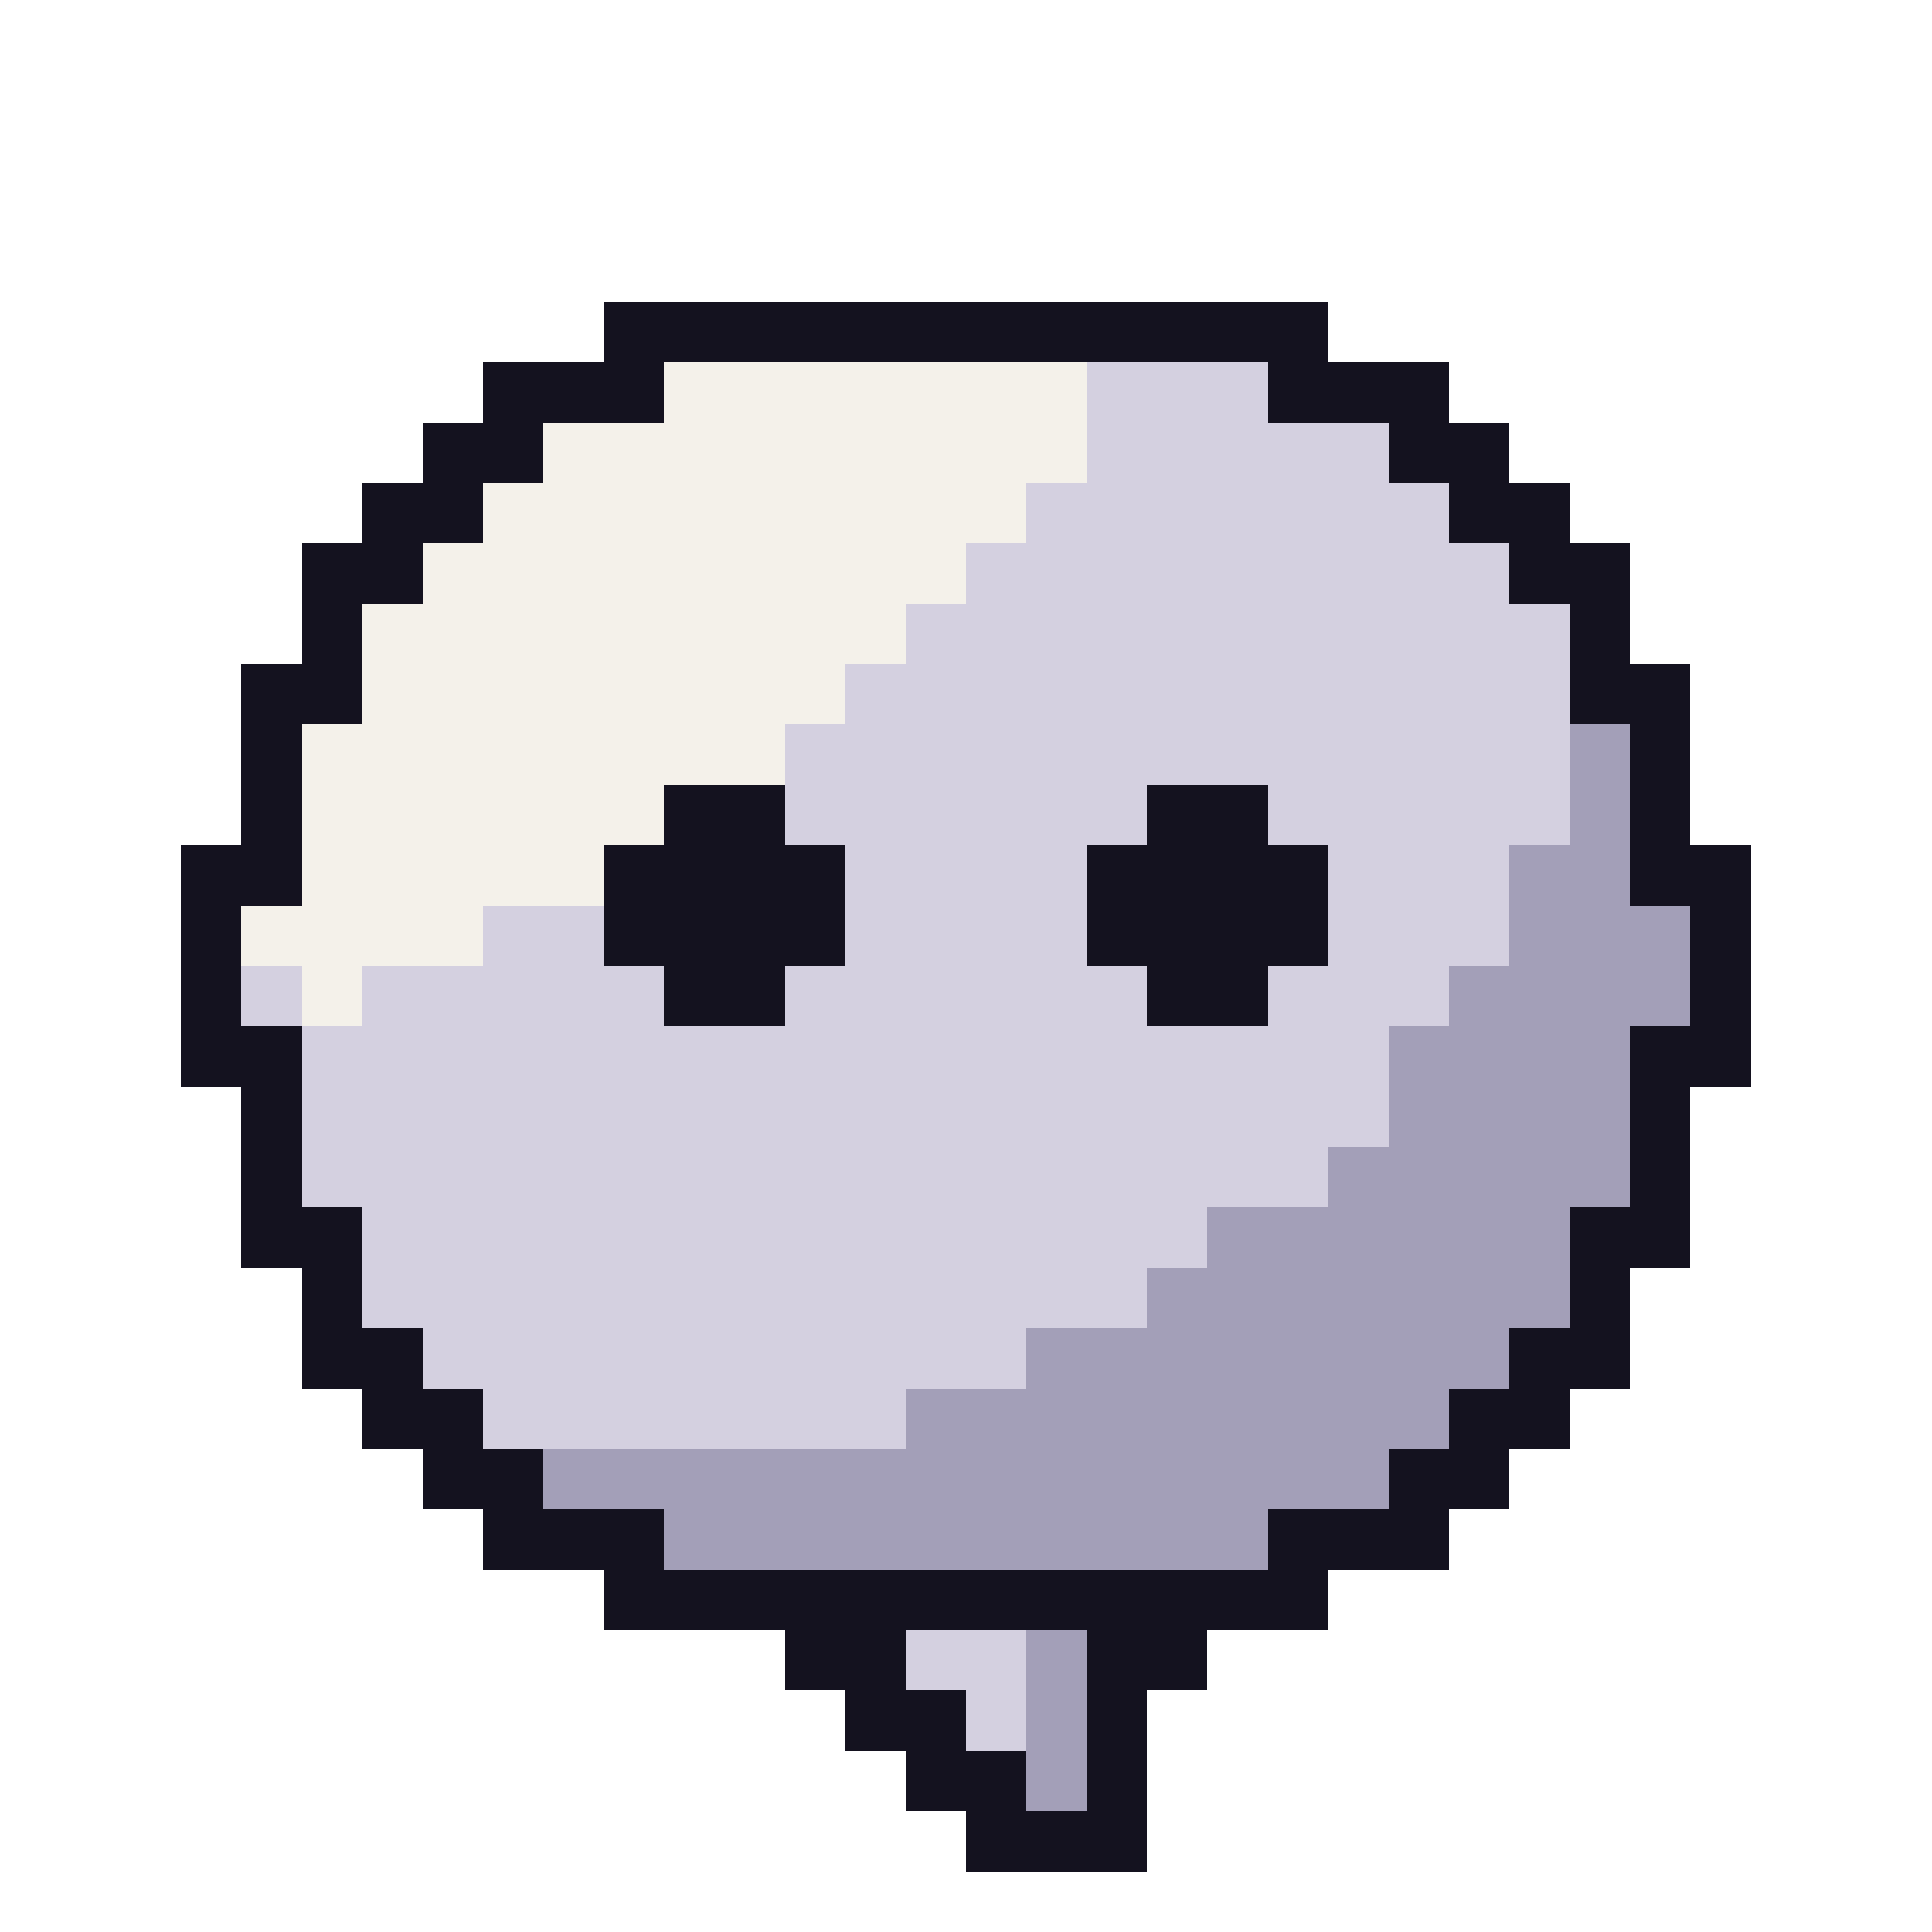
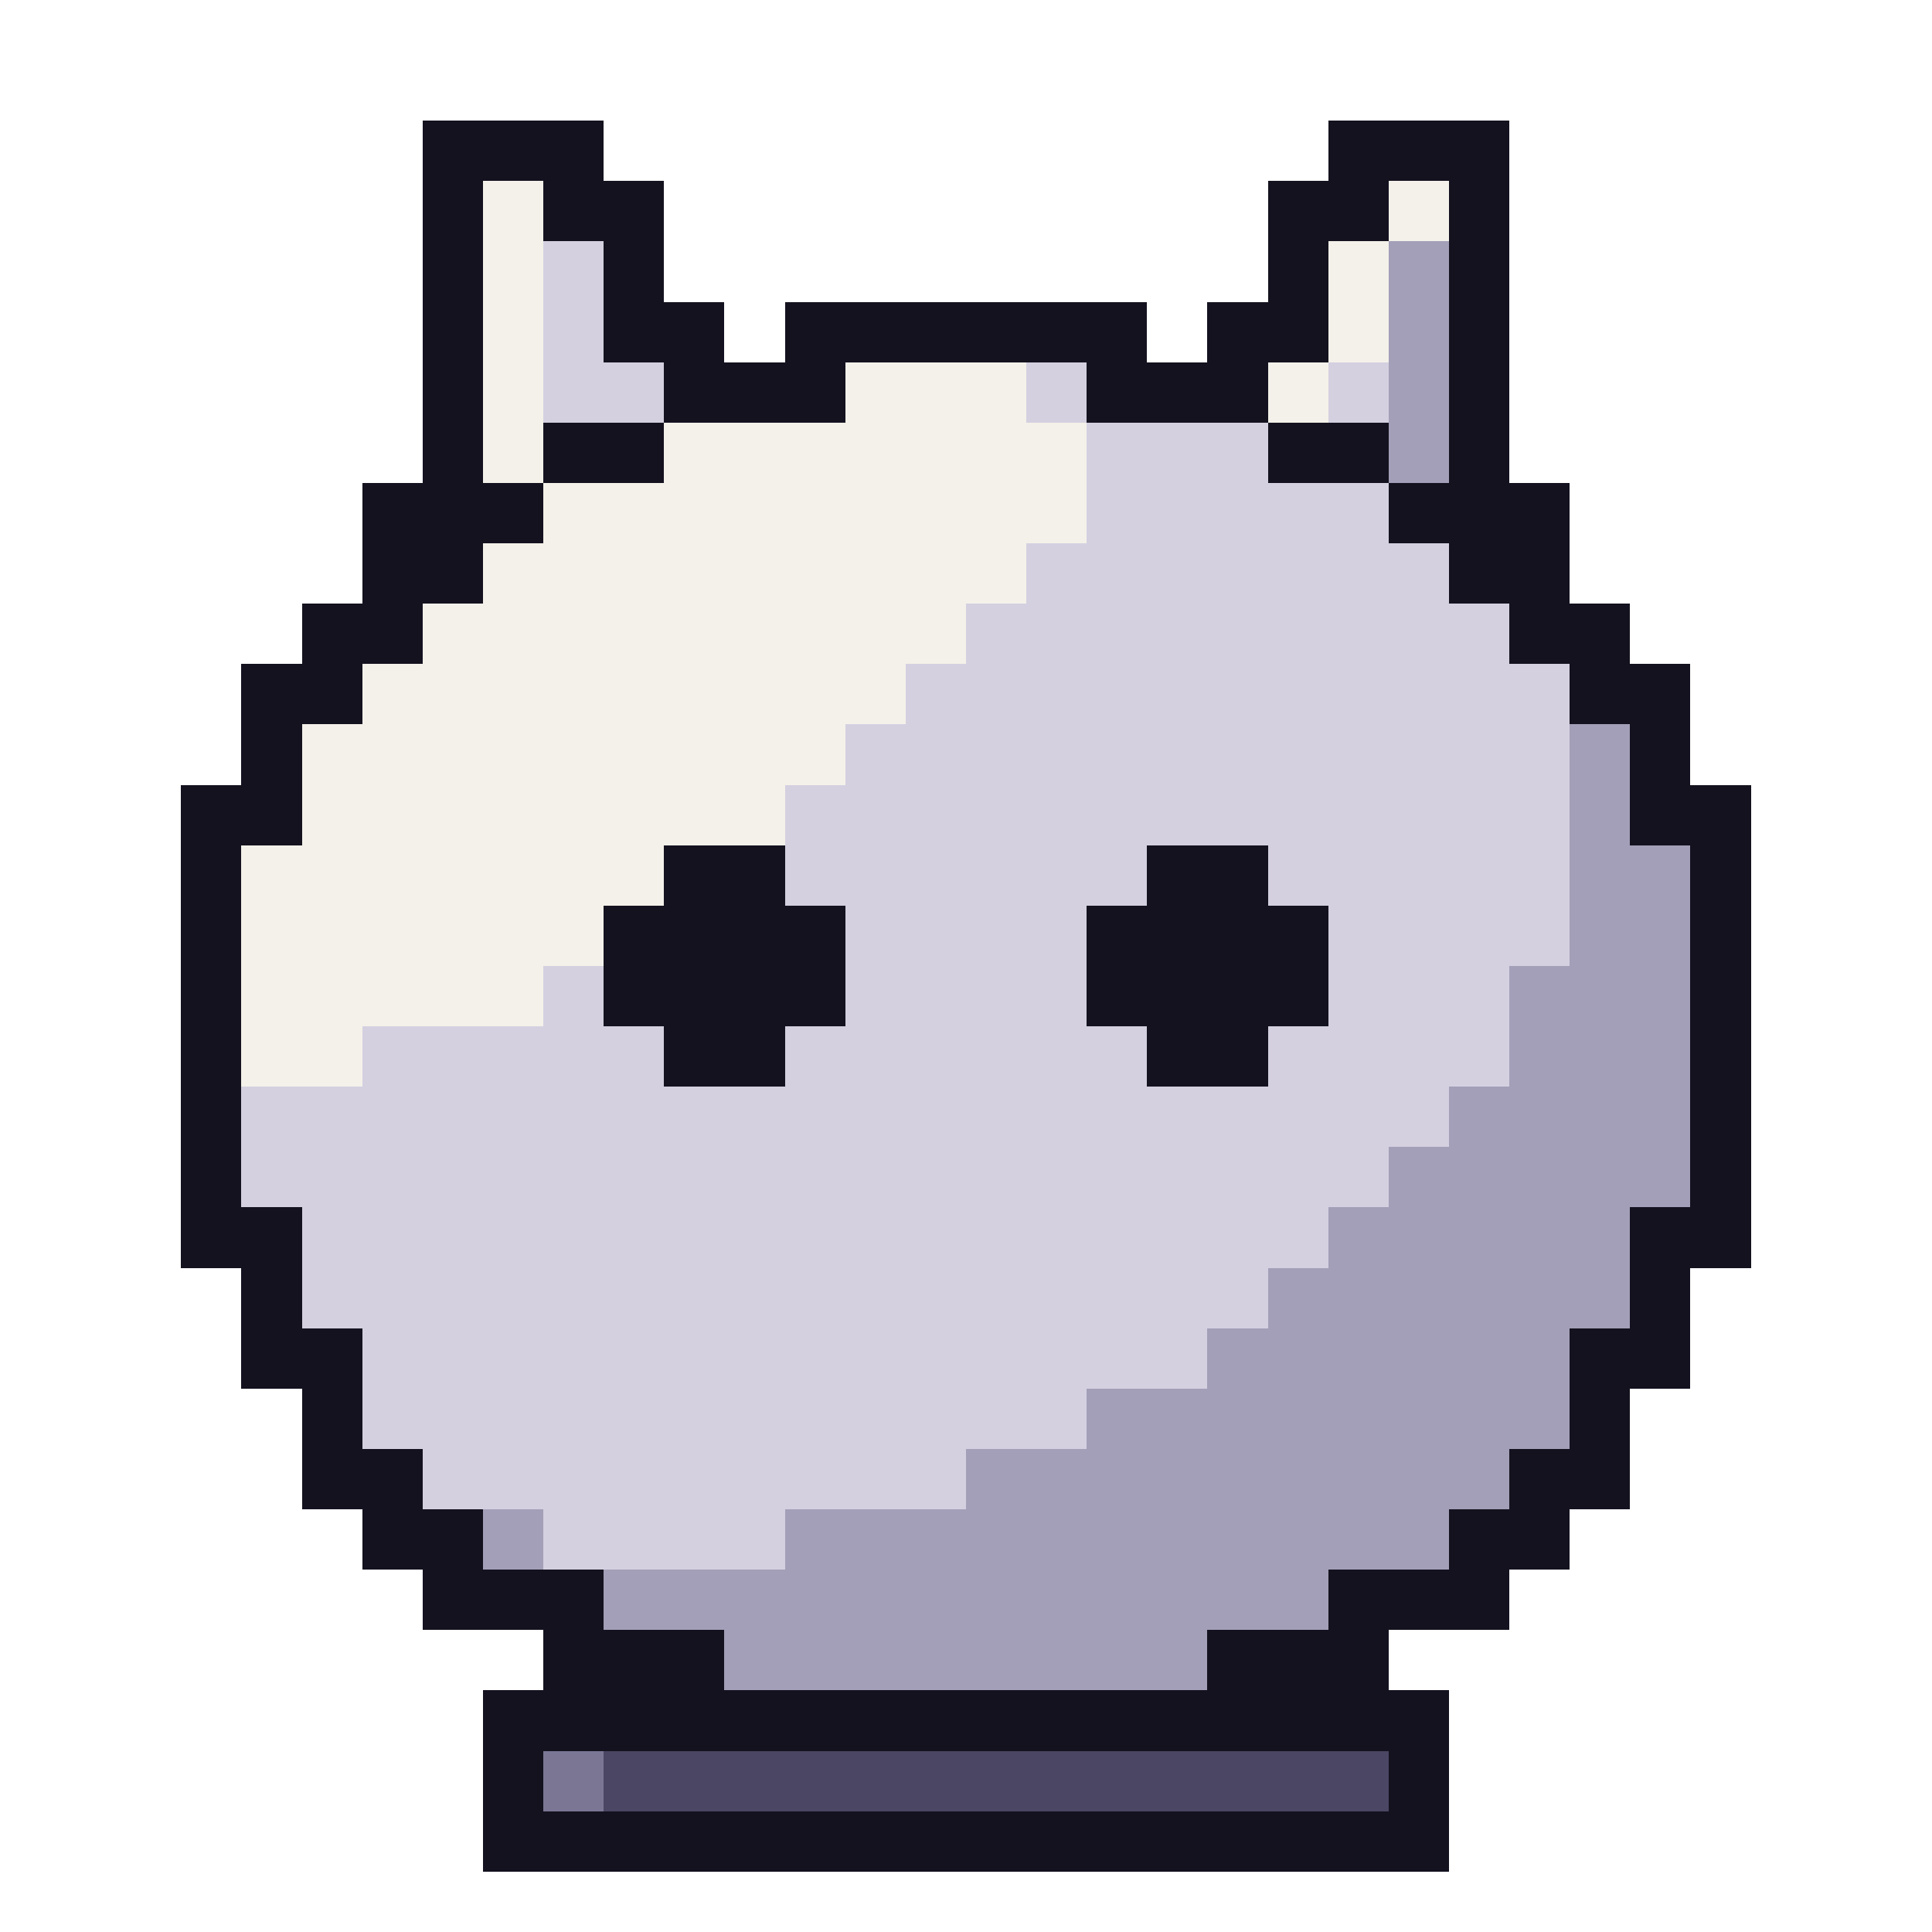
<svg xmlns="http://www.w3.org/2000/svg" width="32" height="32" viewBox="0 0 32 32" shape-rendering="crispEdges">
-   <rect x="10" y="5" width="12" height="1" fill="#14121f" />
-   <rect x="8" y="6" width="3" height="1" fill="#14121f" />
-   <rect x="11" y="6" width="7" height="1" fill="#f4f1ea" />
-   <rect x="18" y="6" width="3" height="1" fill="#d4d0e0" />
-   <rect x="21" y="6" width="3" height="1" fill="#14121f" />
-   <rect x="7" y="7" width="2" height="1" fill="#14121f" />
-   <rect x="9" y="7" width="9" height="1" fill="#f4f1ea" />
-   <rect x="18" y="7" width="5" height="1" fill="#d4d0e0" />
-   <rect x="23" y="7" width="2" height="1" fill="#14121f" />
-   <rect x="6" y="8" width="2" height="1" fill="#14121f" />
-   <rect x="8" y="8" width="9" height="1" fill="#f4f1ea" />
-   <rect x="17" y="8" width="7" height="1" fill="#d4d0e0" />
-   <rect x="24" y="8" width="2" height="1" fill="#14121f" />
-   <rect x="5" y="9" width="2" height="1" fill="#14121f" />
-   <rect x="7" y="9" width="9" height="1" fill="#f4f1ea" />
-   <rect x="16" y="9" width="9" height="1" fill="#d4d0e0" />
-   <rect x="25" y="9" width="2" height="1" fill="#14121f" />
-   <rect x="5" y="10" width="1" height="1" fill="#14121f" />
-   <rect x="6" y="10" width="9" height="1" fill="#f4f1ea" />
-   <rect x="15" y="10" width="11" height="1" fill="#d4d0e0" />
-   <rect x="26" y="10" width="1" height="1" fill="#14121f" />
+   <rect x="7" y="2" width="3" height="1" fill="#14121f" />
+   <rect x="22" y="2" width="3" height="1" fill="#14121f" />
+   <rect x="7" y="3" width="1" height="1" fill="#14121f" />
+   <rect x="8" y="3" width="1" height="1" fill="#f4f1ea" />
+   <rect x="9" y="3" width="2" height="1" fill="#14121f" />
+   <rect x="21" y="3" width="2" height="1" fill="#14121f" />
+   <rect x="23" y="3" width="1" height="1" fill="#f4f1ea" />
+   <rect x="24" y="3" width="1" height="1" fill="#14121f" />
+   <rect x="7" y="4" width="1" height="1" fill="#14121f" />
+   <rect x="8" y="4" width="1" height="1" fill="#f4f1ea" />
+   <rect x="9" y="4" width="1" height="1" fill="#d4d0e0" />
+   <rect x="10" y="4" width="1" height="1" fill="#14121f" />
+   <rect x="21" y="4" width="1" height="1" fill="#14121f" />
+   <rect x="22" y="4" width="1" height="1" fill="#f4f1ea" />
+   <rect x="23" y="4" width="1" height="1" fill="#a39fb8" />
+   <rect x="24" y="4" width="1" height="1" fill="#14121f" />
+   <rect x="7" y="5" width="1" height="1" fill="#14121f" />
+   <rect x="8" y="5" width="1" height="1" fill="#f4f1ea" />
+   <rect x="9" y="5" width="1" height="1" fill="#d4d0e0" />
+   <rect x="10" y="5" width="2" height="1" fill="#14121f" />
+   <rect x="13" y="5" width="6" height="1" fill="#14121f" />
+   <rect x="20" y="5" width="2" height="1" fill="#14121f" />
+   <rect x="22" y="5" width="1" height="1" fill="#f4f1ea" />
+   <rect x="23" y="5" width="1" height="1" fill="#a39fb8" />
+   <rect x="24" y="5" width="1" height="1" fill="#14121f" />
+   <rect x="7" y="6" width="1" height="1" fill="#14121f" />
+   <rect x="8" y="6" width="1" height="1" fill="#f4f1ea" />
+   <rect x="9" y="6" width="2" height="1" fill="#d4d0e0" />
+   <rect x="11" y="6" width="3" height="1" fill="#14121f" />
+   <rect x="14" y="6" width="3" height="1" fill="#f4f1ea" />
+   <rect x="17" y="6" width="1" height="1" fill="#d4d0e0" />
+   <rect x="18" y="6" width="3" height="1" fill="#14121f" />
+   <rect x="21" y="6" width="1" height="1" fill="#f4f1ea" />
+   <rect x="22" y="6" width="1" height="1" fill="#d4d0e0" />
+   <rect x="23" y="6" width="1" height="1" fill="#a39fb8" />
+   <rect x="24" y="6" width="1" height="1" fill="#14121f" />
+   <rect x="7" y="7" width="1" height="1" fill="#14121f" />
+   <rect x="8" y="7" width="1" height="1" fill="#f4f1ea" />
+   <rect x="9" y="7" width="2" height="1" fill="#14121f" />
+   <rect x="11" y="7" width="7" height="1" fill="#f4f1ea" />
+   <rect x="18" y="7" width="3" height="1" fill="#d4d0e0" />
+   <rect x="21" y="7" width="2" height="1" fill="#14121f" />
+   <rect x="23" y="7" width="1" height="1" fill="#a39fb8" />
+   <rect x="24" y="7" width="1" height="1" fill="#14121f" />
+   <rect x="6" y="8" width="3" height="1" fill="#14121f" />
+   <rect x="9" y="8" width="9" height="1" fill="#f4f1ea" />
+   <rect x="18" y="8" width="5" height="1" fill="#d4d0e0" />
+   <rect x="23" y="8" width="3" height="1" fill="#14121f" />
+   <rect x="6" y="9" width="2" height="1" fill="#14121f" />
+   <rect x="8" y="9" width="9" height="1" fill="#f4f1ea" />
+   <rect x="17" y="9" width="7" height="1" fill="#d4d0e0" />
+   <rect x="24" y="9" width="2" height="1" fill="#14121f" />
+   <rect x="5" y="10" width="2" height="1" fill="#14121f" />
+   <rect x="7" y="10" width="9" height="1" fill="#f4f1ea" />
+   <rect x="16" y="10" width="9" height="1" fill="#d4d0e0" />
+   <rect x="25" y="10" width="2" height="1" fill="#14121f" />
  <rect x="4" y="11" width="2" height="1" fill="#14121f" />
-   <rect x="6" y="11" width="8" height="1" fill="#f4f1ea" />
-   <rect x="14" y="11" width="12" height="1" fill="#d4d0e0" />
+   <rect x="6" y="11" width="9" height="1" fill="#f4f1ea" />
+   <rect x="15" y="11" width="11" height="1" fill="#d4d0e0" />
  <rect x="26" y="11" width="2" height="1" fill="#14121f" />
  <rect x="4" y="12" width="1" height="1" fill="#14121f" />
-   <rect x="5" y="12" width="8" height="1" fill="#f4f1ea" />
-   <rect x="13" y="12" width="13" height="1" fill="#d4d0e0" />
+   <rect x="5" y="12" width="9" height="1" fill="#f4f1ea" />
+   <rect x="14" y="12" width="12" height="1" fill="#d4d0e0" />
  <rect x="26" y="12" width="1" height="1" fill="#a39fb8" />
  <rect x="27" y="12" width="1" height="1" fill="#14121f" />
-   <rect x="4" y="13" width="1" height="1" fill="#14121f" />
-   <rect x="5" y="13" width="6" height="1" fill="#f4f1ea" />
-   <rect x="11" y="13" width="2" height="1" fill="#14121f" />
-   <rect x="13" y="13" width="6" height="1" fill="#d4d0e0" />
-   <rect x="19" y="13" width="2" height="1" fill="#14121f" />
-   <rect x="21" y="13" width="5" height="1" fill="#d4d0e0" />
+   <rect x="3" y="13" width="2" height="1" fill="#14121f" />
+   <rect x="5" y="13" width="8" height="1" fill="#f4f1ea" />
+   <rect x="13" y="13" width="13" height="1" fill="#d4d0e0" />
  <rect x="26" y="13" width="1" height="1" fill="#a39fb8" />
-   <rect x="27" y="13" width="1" height="1" fill="#14121f" />
-   <rect x="3" y="14" width="2" height="1" fill="#14121f" />
-   <rect x="5" y="14" width="5" height="1" fill="#f4f1ea" />
-   <rect x="10" y="14" width="4" height="1" fill="#14121f" />
-   <rect x="14" y="14" width="4" height="1" fill="#d4d0e0" />
-   <rect x="18" y="14" width="4" height="1" fill="#14121f" />
-   <rect x="22" y="14" width="3" height="1" fill="#d4d0e0" />
-   <rect x="25" y="14" width="2" height="1" fill="#a39fb8" />
-   <rect x="27" y="14" width="2" height="1" fill="#14121f" />
+   <rect x="27" y="13" width="2" height="1" fill="#14121f" />
+   <rect x="3" y="14" width="1" height="1" fill="#14121f" />
+   <rect x="4" y="14" width="7" height="1" fill="#f4f1ea" />
+   <rect x="11" y="14" width="2" height="1" fill="#14121f" />
+   <rect x="13" y="14" width="6" height="1" fill="#d4d0e0" />
+   <rect x="19" y="14" width="2" height="1" fill="#14121f" />
+   <rect x="21" y="14" width="5" height="1" fill="#d4d0e0" />
+   <rect x="26" y="14" width="2" height="1" fill="#a39fb8" />
+   <rect x="28" y="14" width="1" height="1" fill="#14121f" />
  <rect x="3" y="15" width="1" height="1" fill="#14121f" />
-   <rect x="4" y="15" width="4" height="1" fill="#f4f1ea" />
-   <rect x="8" y="15" width="2" height="1" fill="#d4d0e0" />
+   <rect x="4" y="15" width="6" height="1" fill="#f4f1ea" />
  <rect x="10" y="15" width="4" height="1" fill="#14121f" />
  <rect x="14" y="15" width="4" height="1" fill="#d4d0e0" />
  <rect x="18" y="15" width="4" height="1" fill="#14121f" />
-   <rect x="22" y="15" width="3" height="1" fill="#d4d0e0" />
-   <rect x="25" y="15" width="3" height="1" fill="#a39fb8" />
+   <rect x="22" y="15" width="4" height="1" fill="#d4d0e0" />
+   <rect x="26" y="15" width="2" height="1" fill="#a39fb8" />
  <rect x="28" y="15" width="1" height="1" fill="#14121f" />
  <rect x="3" y="16" width="1" height="1" fill="#14121f" />
-   <rect x="4" y="16" width="1" height="1" fill="#d4d0e0" />
-   <rect x="5" y="16" width="1" height="1" fill="#f4f1ea" />
-   <rect x="6" y="16" width="5" height="1" fill="#d4d0e0" />
-   <rect x="11" y="16" width="2" height="1" fill="#14121f" />
-   <rect x="13" y="16" width="6" height="1" fill="#d4d0e0" />
-   <rect x="19" y="16" width="2" height="1" fill="#14121f" />
-   <rect x="21" y="16" width="3" height="1" fill="#d4d0e0" />
-   <rect x="24" y="16" width="4" height="1" fill="#a39fb8" />
+   <rect x="4" y="16" width="5" height="1" fill="#f4f1ea" />
+   <rect x="9" y="16" width="1" height="1" fill="#d4d0e0" />
+   <rect x="10" y="16" width="4" height="1" fill="#14121f" />
+   <rect x="14" y="16" width="4" height="1" fill="#d4d0e0" />
+   <rect x="18" y="16" width="4" height="1" fill="#14121f" />
+   <rect x="22" y="16" width="3" height="1" fill="#d4d0e0" />
+   <rect x="25" y="16" width="3" height="1" fill="#a39fb8" />
  <rect x="28" y="16" width="1" height="1" fill="#14121f" />
-   <rect x="3" y="17" width="2" height="1" fill="#14121f" />
-   <rect x="5" y="17" width="18" height="1" fill="#d4d0e0" />
-   <rect x="23" y="17" width="4" height="1" fill="#a39fb8" />
-   <rect x="27" y="17" width="2" height="1" fill="#14121f" />
-   <rect x="4" y="18" width="1" height="1" fill="#14121f" />
-   <rect x="5" y="18" width="18" height="1" fill="#d4d0e0" />
-   <rect x="23" y="18" width="4" height="1" fill="#a39fb8" />
-   <rect x="27" y="18" width="1" height="1" fill="#14121f" />
-   <rect x="4" y="19" width="1" height="1" fill="#14121f" />
-   <rect x="5" y="19" width="17" height="1" fill="#d4d0e0" />
-   <rect x="22" y="19" width="5" height="1" fill="#a39fb8" />
-   <rect x="27" y="19" width="1" height="1" fill="#14121f" />
-   <rect x="4" y="20" width="2" height="1" fill="#14121f" />
-   <rect x="6" y="20" width="14" height="1" fill="#d4d0e0" />
-   <rect x="20" y="20" width="6" height="1" fill="#a39fb8" />
-   <rect x="26" y="20" width="2" height="1" fill="#14121f" />
-   <rect x="5" y="21" width="1" height="1" fill="#14121f" />
-   <rect x="6" y="21" width="13" height="1" fill="#d4d0e0" />
-   <rect x="19" y="21" width="7" height="1" fill="#a39fb8" />
-   <rect x="26" y="21" width="1" height="1" fill="#14121f" />
-   <rect x="5" y="22" width="2" height="1" fill="#14121f" />
-   <rect x="7" y="22" width="10" height="1" fill="#d4d0e0" />
-   <rect x="17" y="22" width="8" height="1" fill="#a39fb8" />
-   <rect x="25" y="22" width="2" height="1" fill="#14121f" />
-   <rect x="6" y="23" width="2" height="1" fill="#14121f" />
-   <rect x="8" y="23" width="7" height="1" fill="#d4d0e0" />
-   <rect x="15" y="23" width="9" height="1" fill="#a39fb8" />
-   <rect x="24" y="23" width="2" height="1" fill="#14121f" />
-   <rect x="7" y="24" width="2" height="1" fill="#14121f" />
-   <rect x="9" y="24" width="14" height="1" fill="#a39fb8" />
-   <rect x="23" y="24" width="2" height="1" fill="#14121f" />
-   <rect x="8" y="25" width="3" height="1" fill="#14121f" />
-   <rect x="11" y="25" width="10" height="1" fill="#a39fb8" />
-   <rect x="21" y="25" width="3" height="1" fill="#14121f" />
-   <rect x="10" y="26" width="12" height="1" fill="#14121f" />
-   <rect x="13" y="27" width="2" height="1" fill="#14121f" />
-   <rect x="15" y="27" width="2" height="1" fill="#d4d0e0" />
-   <rect x="17" y="27" width="1" height="1" fill="#a39fb8" />
-   <rect x="18" y="27" width="2" height="1" fill="#14121f" />
-   <rect x="14" y="28" width="2" height="1" fill="#14121f" />
-   <rect x="16" y="28" width="1" height="1" fill="#d4d0e0" />
-   <rect x="17" y="28" width="1" height="1" fill="#a39fb8" />
-   <rect x="18" y="28" width="1" height="1" fill="#14121f" />
-   <rect x="15" y="29" width="2" height="1" fill="#14121f" />
-   <rect x="17" y="29" width="1" height="1" fill="#a39fb8" />
-   <rect x="18" y="29" width="1" height="1" fill="#14121f" />
-   <rect x="16" y="30" width="3" height="1" fill="#14121f" />
+   <rect x="3" y="17" width="1" height="1" fill="#14121f" />
+   <rect x="4" y="17" width="2" height="1" fill="#f4f1ea" />
+   <rect x="6" y="17" width="5" height="1" fill="#d4d0e0" />
+   <rect x="11" y="17" width="2" height="1" fill="#14121f" />
+   <rect x="13" y="17" width="6" height="1" fill="#d4d0e0" />
+   <rect x="19" y="17" width="2" height="1" fill="#14121f" />
+   <rect x="21" y="17" width="4" height="1" fill="#d4d0e0" />
+   <rect x="25" y="17" width="3" height="1" fill="#a39fb8" />
+   <rect x="28" y="17" width="1" height="1" fill="#14121f" />
+   <rect x="3" y="18" width="1" height="1" fill="#14121f" />
+   <rect x="4" y="18" width="20" height="1" fill="#d4d0e0" />
+   <rect x="24" y="18" width="4" height="1" fill="#a39fb8" />
+   <rect x="28" y="18" width="1" height="1" fill="#14121f" />
+   <rect x="3" y="19" width="1" height="1" fill="#14121f" />
+   <rect x="4" y="19" width="19" height="1" fill="#d4d0e0" />
+   <rect x="23" y="19" width="5" height="1" fill="#a39fb8" />
+   <rect x="28" y="19" width="1" height="1" fill="#14121f" />
+   <rect x="3" y="20" width="2" height="1" fill="#14121f" />
+   <rect x="5" y="20" width="17" height="1" fill="#d4d0e0" />
+   <rect x="22" y="20" width="5" height="1" fill="#a39fb8" />
+   <rect x="27" y="20" width="2" height="1" fill="#14121f" />
+   <rect x="4" y="21" width="1" height="1" fill="#14121f" />
+   <rect x="5" y="21" width="16" height="1" fill="#d4d0e0" />
+   <rect x="21" y="21" width="6" height="1" fill="#a39fb8" />
+   <rect x="27" y="21" width="1" height="1" fill="#14121f" />
+   <rect x="4" y="22" width="2" height="1" fill="#14121f" />
+   <rect x="6" y="22" width="14" height="1" fill="#d4d0e0" />
+   <rect x="20" y="22" width="6" height="1" fill="#a39fb8" />
+   <rect x="26" y="22" width="2" height="1" fill="#14121f" />
+   <rect x="5" y="23" width="1" height="1" fill="#14121f" />
+   <rect x="6" y="23" width="12" height="1" fill="#d4d0e0" />
+   <rect x="18" y="23" width="8" height="1" fill="#a39fb8" />
+   <rect x="26" y="23" width="1" height="1" fill="#14121f" />
+   <rect x="5" y="24" width="2" height="1" fill="#14121f" />
+   <rect x="7" y="24" width="9" height="1" fill="#d4d0e0" />
+   <rect x="16" y="24" width="9" height="1" fill="#a39fb8" />
+   <rect x="25" y="24" width="2" height="1" fill="#14121f" />
+   <rect x="6" y="25" width="2" height="1" fill="#14121f" />
+   <rect x="8" y="25" width="1" height="1" fill="#a39fb8" />
+   <rect x="9" y="25" width="4" height="1" fill="#d4d0e0" />
+   <rect x="13" y="25" width="11" height="1" fill="#a39fb8" />
+   <rect x="24" y="25" width="2" height="1" fill="#14121f" />
+   <rect x="7" y="26" width="3" height="1" fill="#14121f" />
+   <rect x="10" y="26" width="12" height="1" fill="#a39fb8" />
+   <rect x="22" y="26" width="3" height="1" fill="#14121f" />
+   <rect x="9" y="27" width="3" height="1" fill="#14121f" />
+   <rect x="12" y="27" width="8" height="1" fill="#a39fb8" />
+   <rect x="20" y="27" width="3" height="1" fill="#14121f" />
+   <rect x="8" y="28" width="16" height="1" fill="#14121f" />
+   <rect x="8" y="29" width="1" height="1" fill="#14121f" />
+   <rect x="9" y="29" width="1" height="1" fill="#7a7694" />
+   <rect x="10" y="29" width="13" height="1" fill="#4a4663" />
+   <rect x="23" y="29" width="1" height="1" fill="#14121f" />
+   <rect x="8" y="30" width="16" height="1" fill="#14121f" />
</svg>
